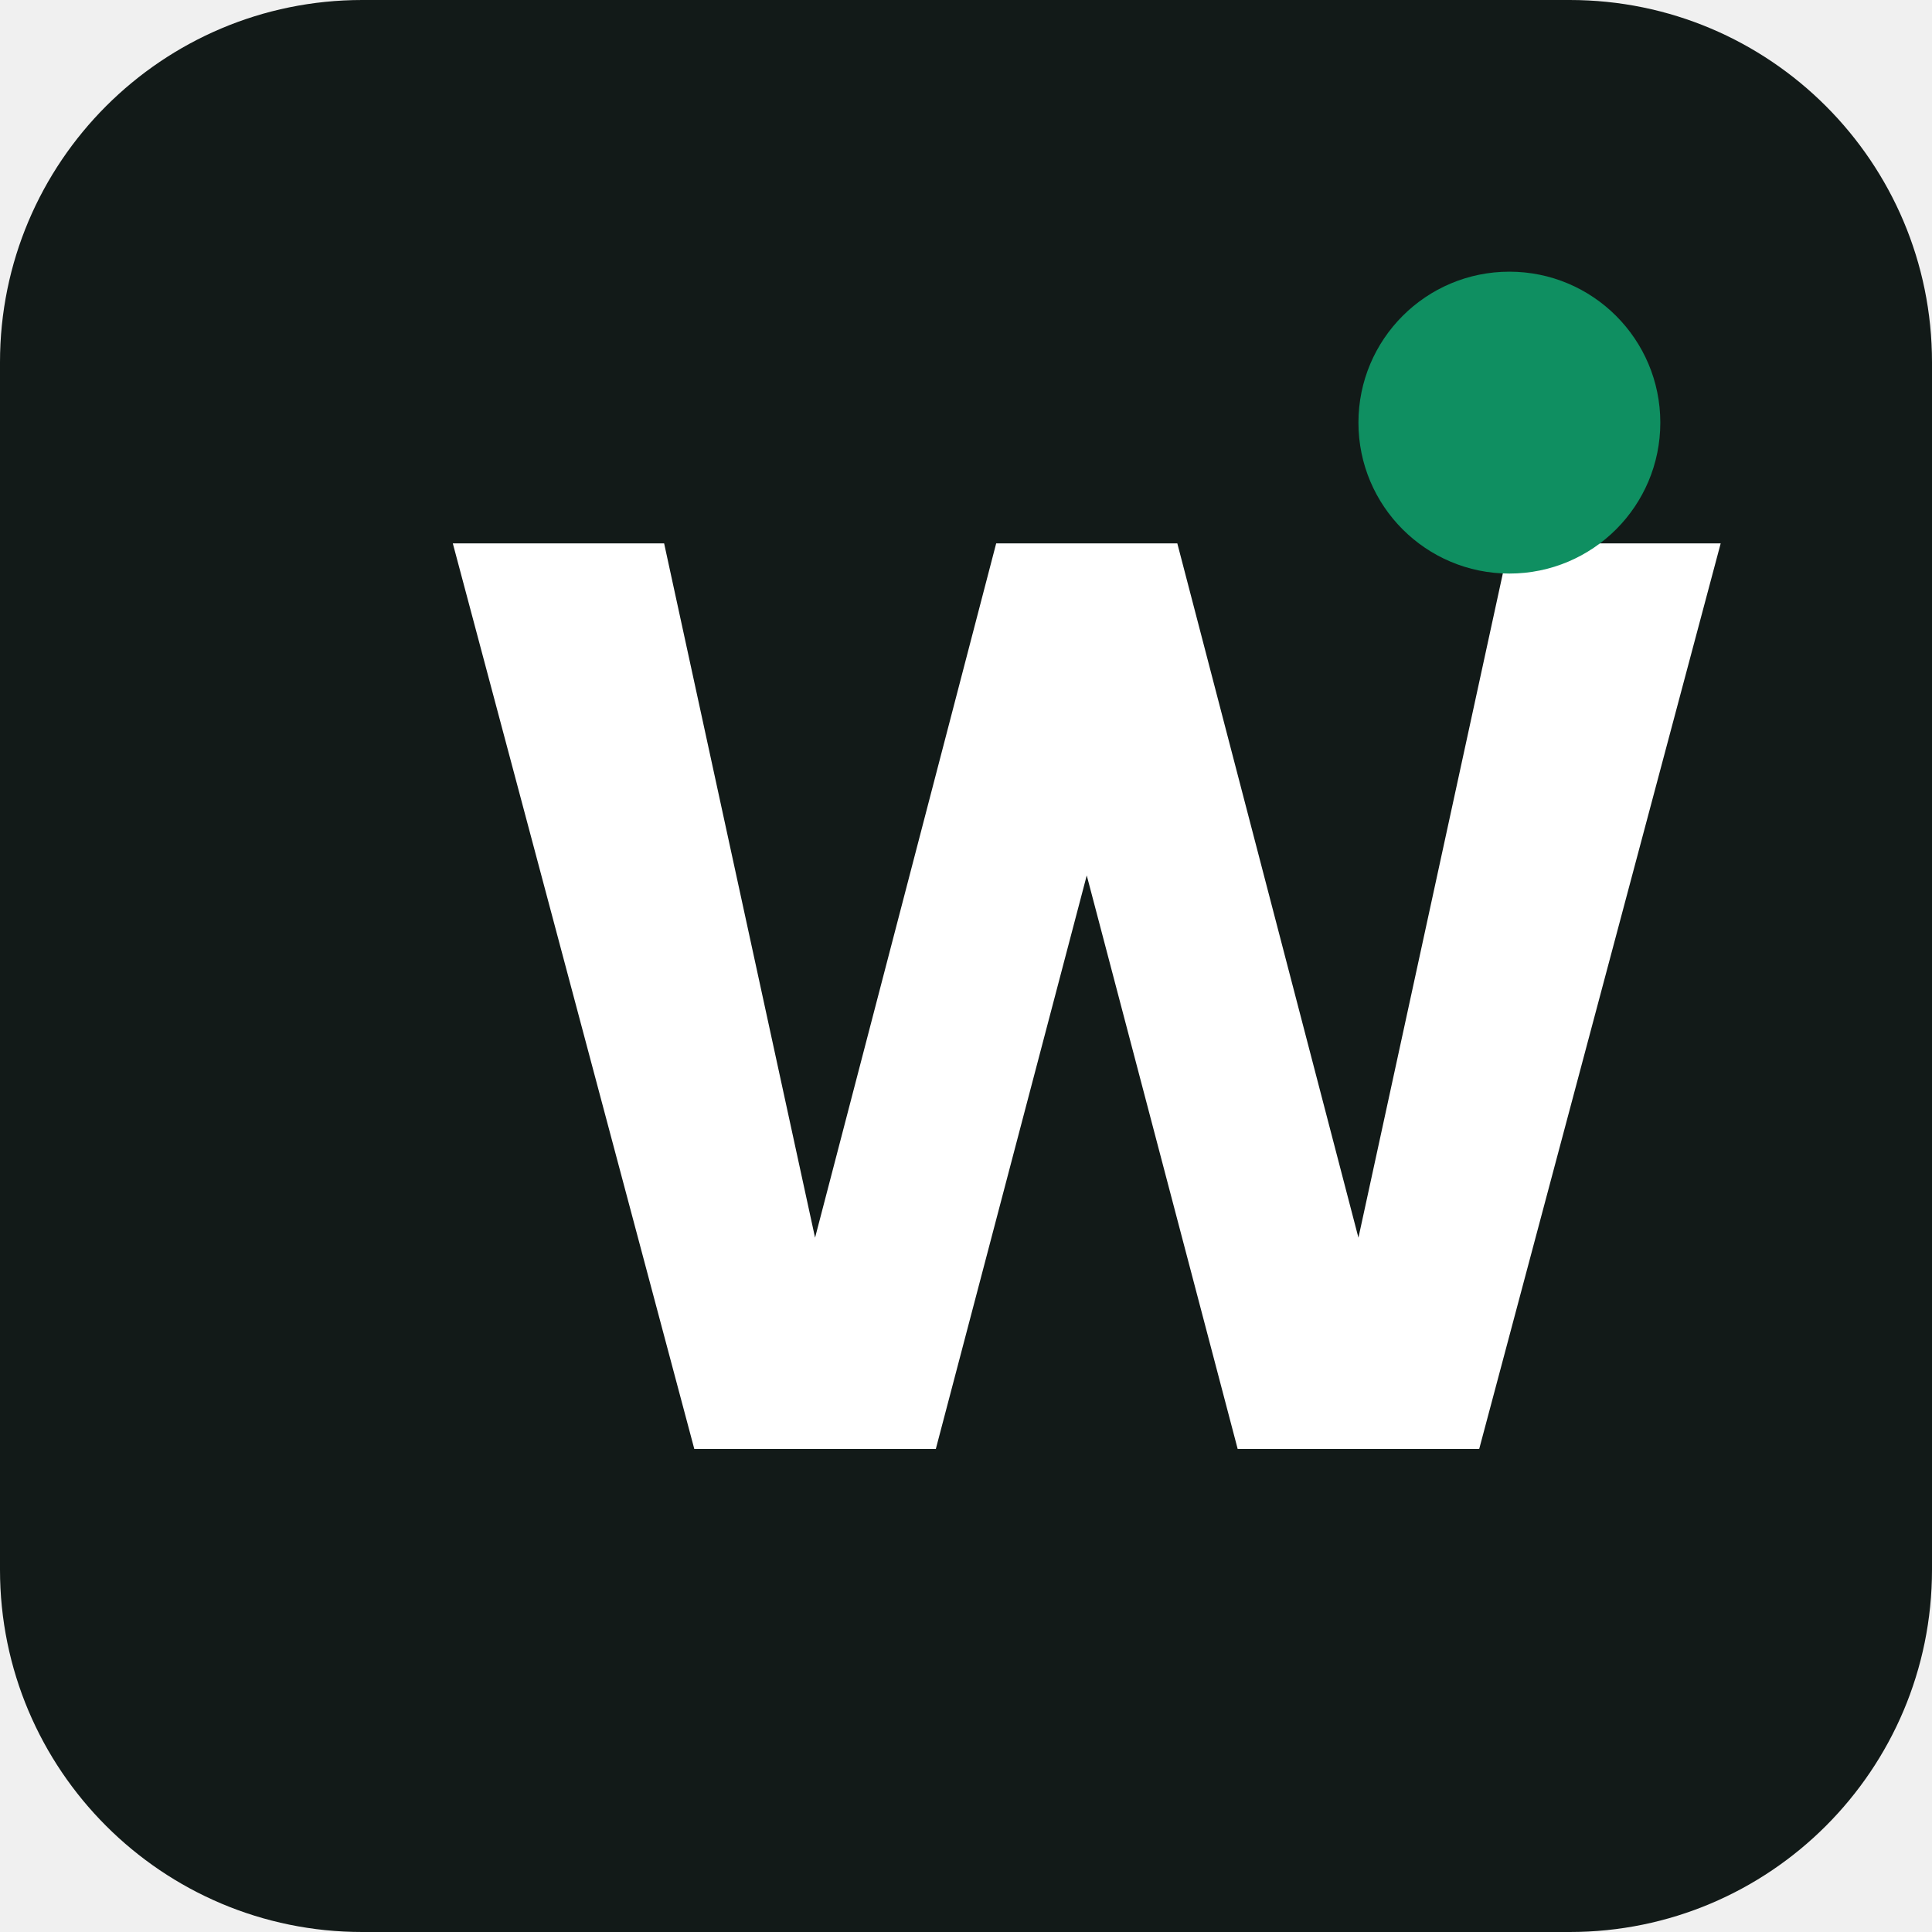
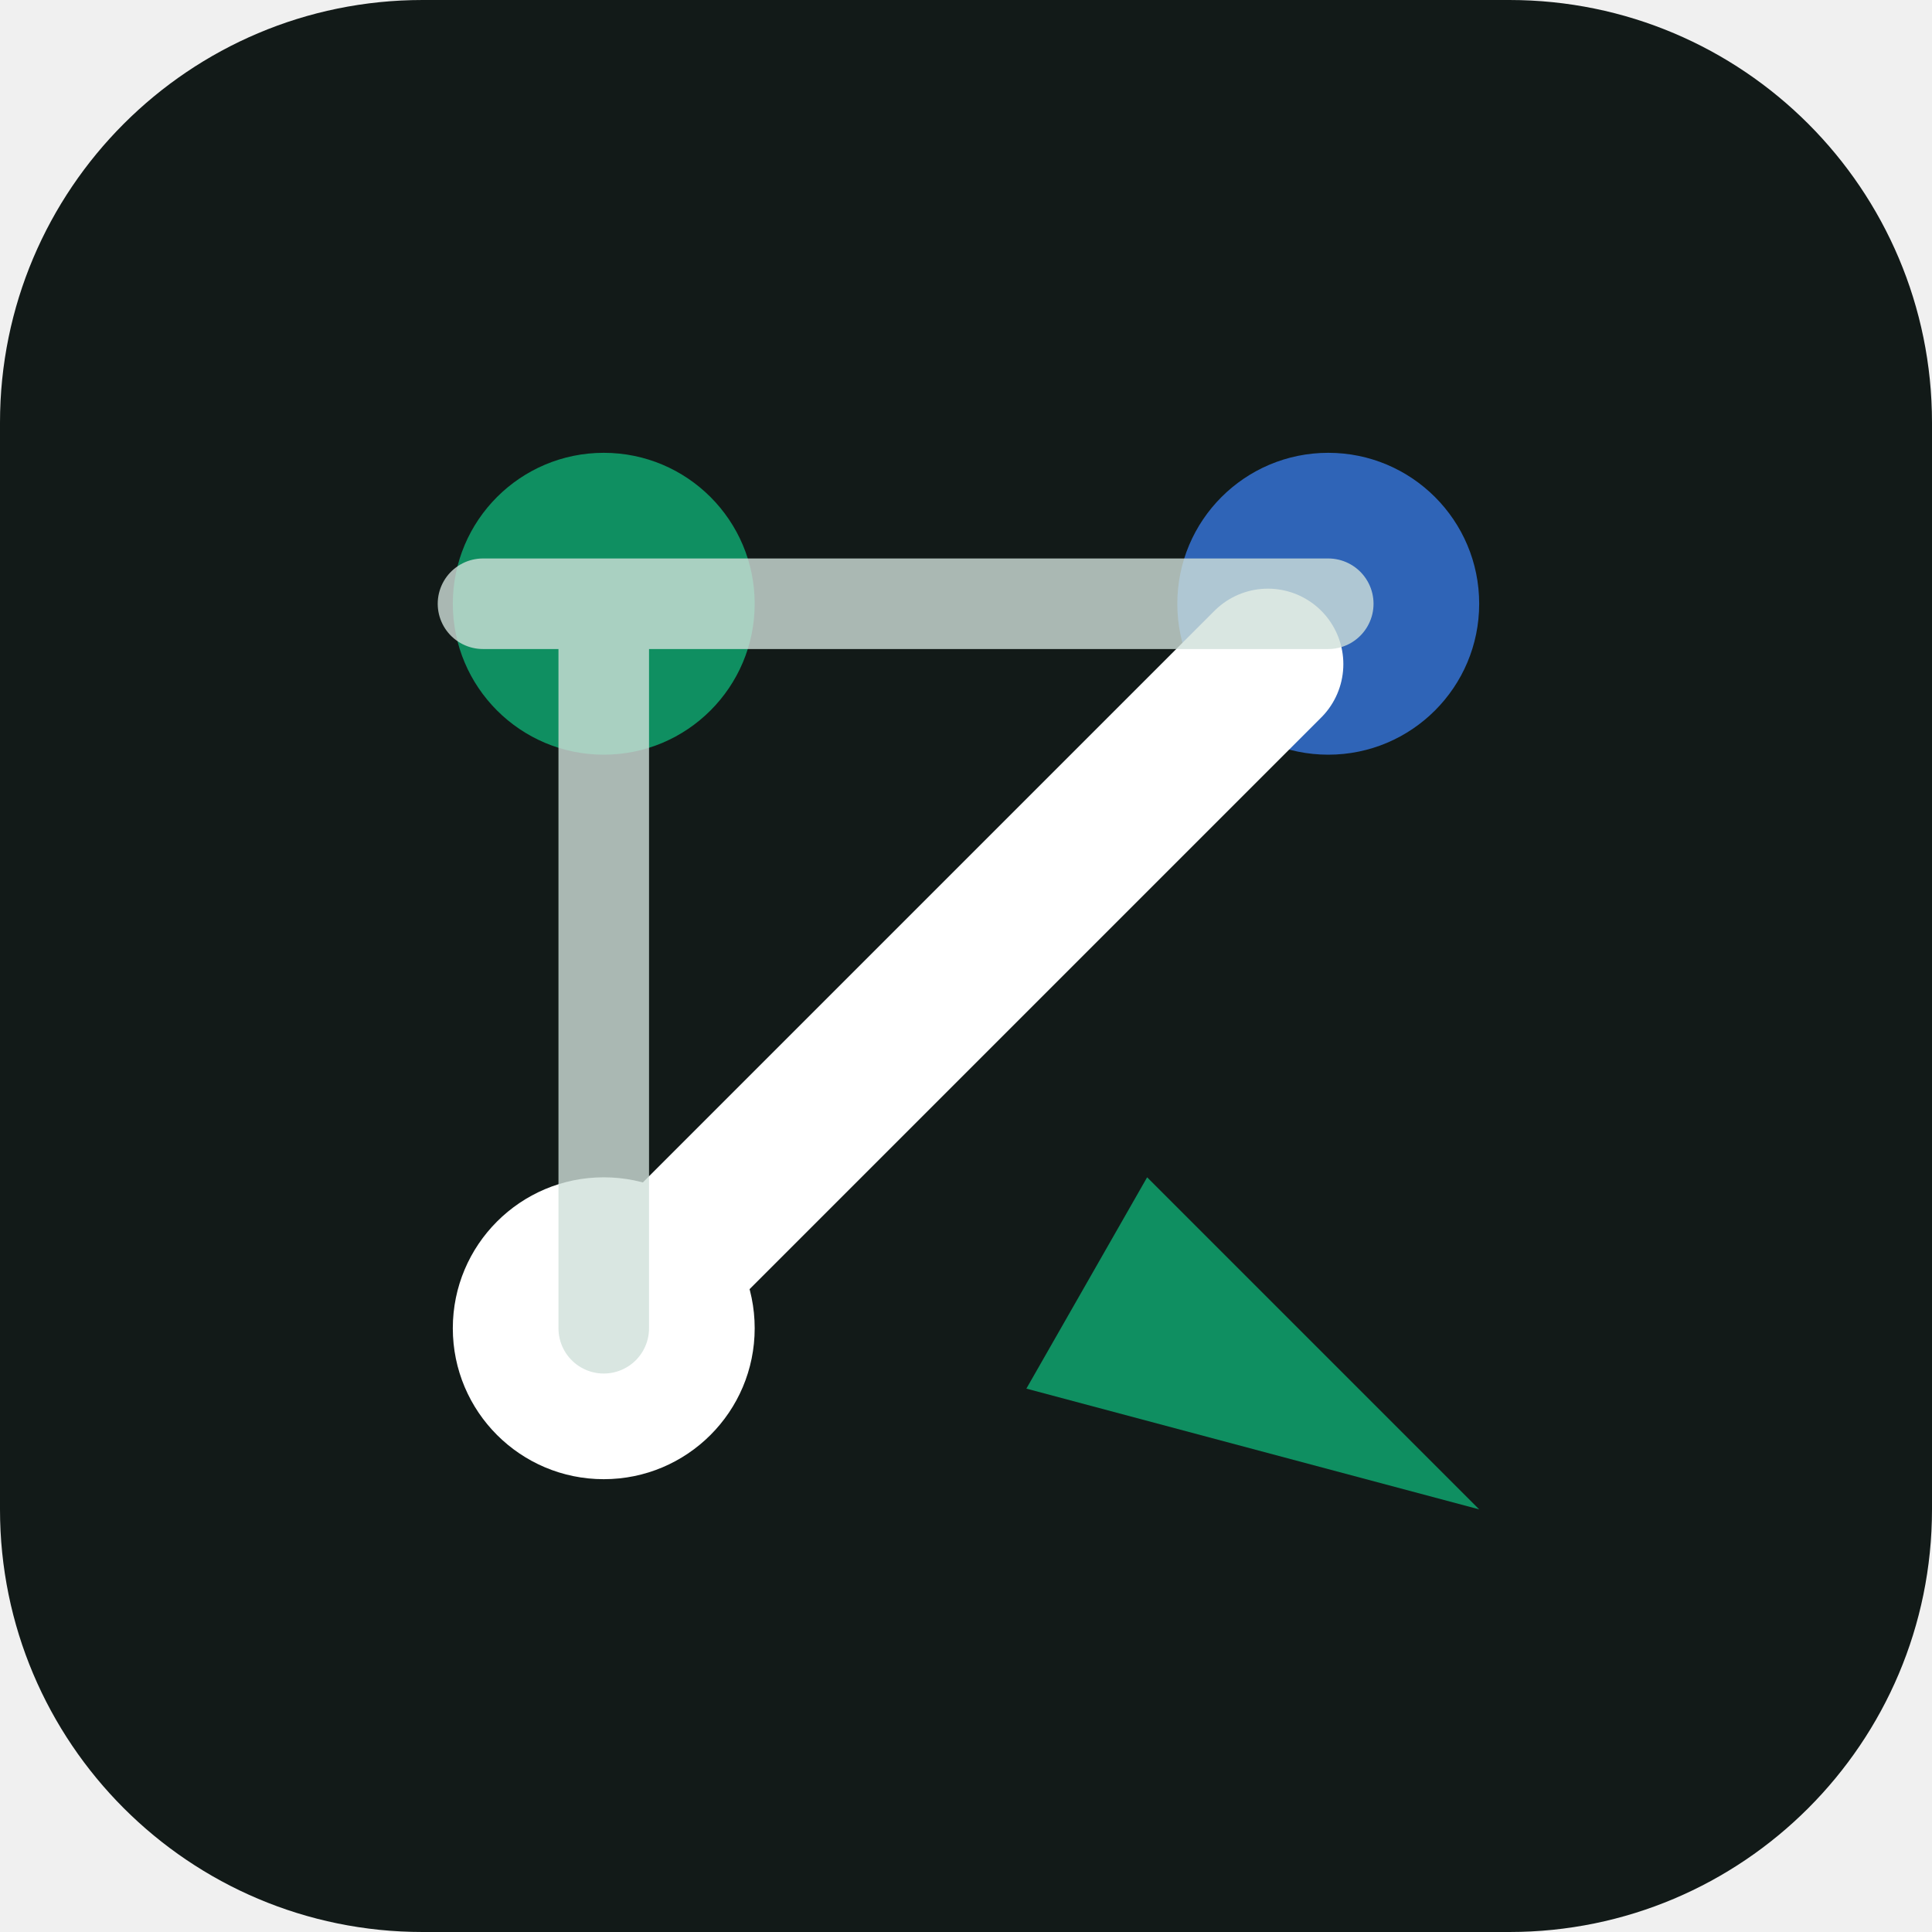
- <svg xmlns="http://www.w3.org/2000/svg" viewBox="0 0 64 64" role="img" aria-label="Wonly Social">
-   <rect width="64" height="64" rx="12" fill="#121a18" />
-   <path d="M15 18h7l5 23 6-23h6l6 23 5-23h7L49 48h-8l-5-19-5 19h-8L15 18z" fill="#ffffff" />
-   <circle cx="50" cy="14" r="5" fill="#0f8f61" />
+ <svg xmlns="http://www.w3.org/2000/svg" viewBox="0 0 64 64" role="img" aria-label="Wonly Design">
+   <rect width="64" height="64" rx="14" fill="#121a18" />
+   <circle cx="20" cy="20" r="5" fill="#0f8f61" />
+   <circle cx="44" cy="20" r="5" fill="#2f64b7" />
+   <circle cx="20" cy="44" r="5" fill="#ffffff" />
+   <path d="M23 41 42 22" fill="none" stroke="#ffffff" stroke-width="5" stroke-linecap="round" />
+   <path d="M38 39 49 50l-15-4 4-7z" fill="#0f8f61" />
+   <path d="M16 20h28M20 20v24" fill="none" stroke="#cfe0da" stroke-width="3" stroke-linecap="round" opacity=".8" />
</svg>
